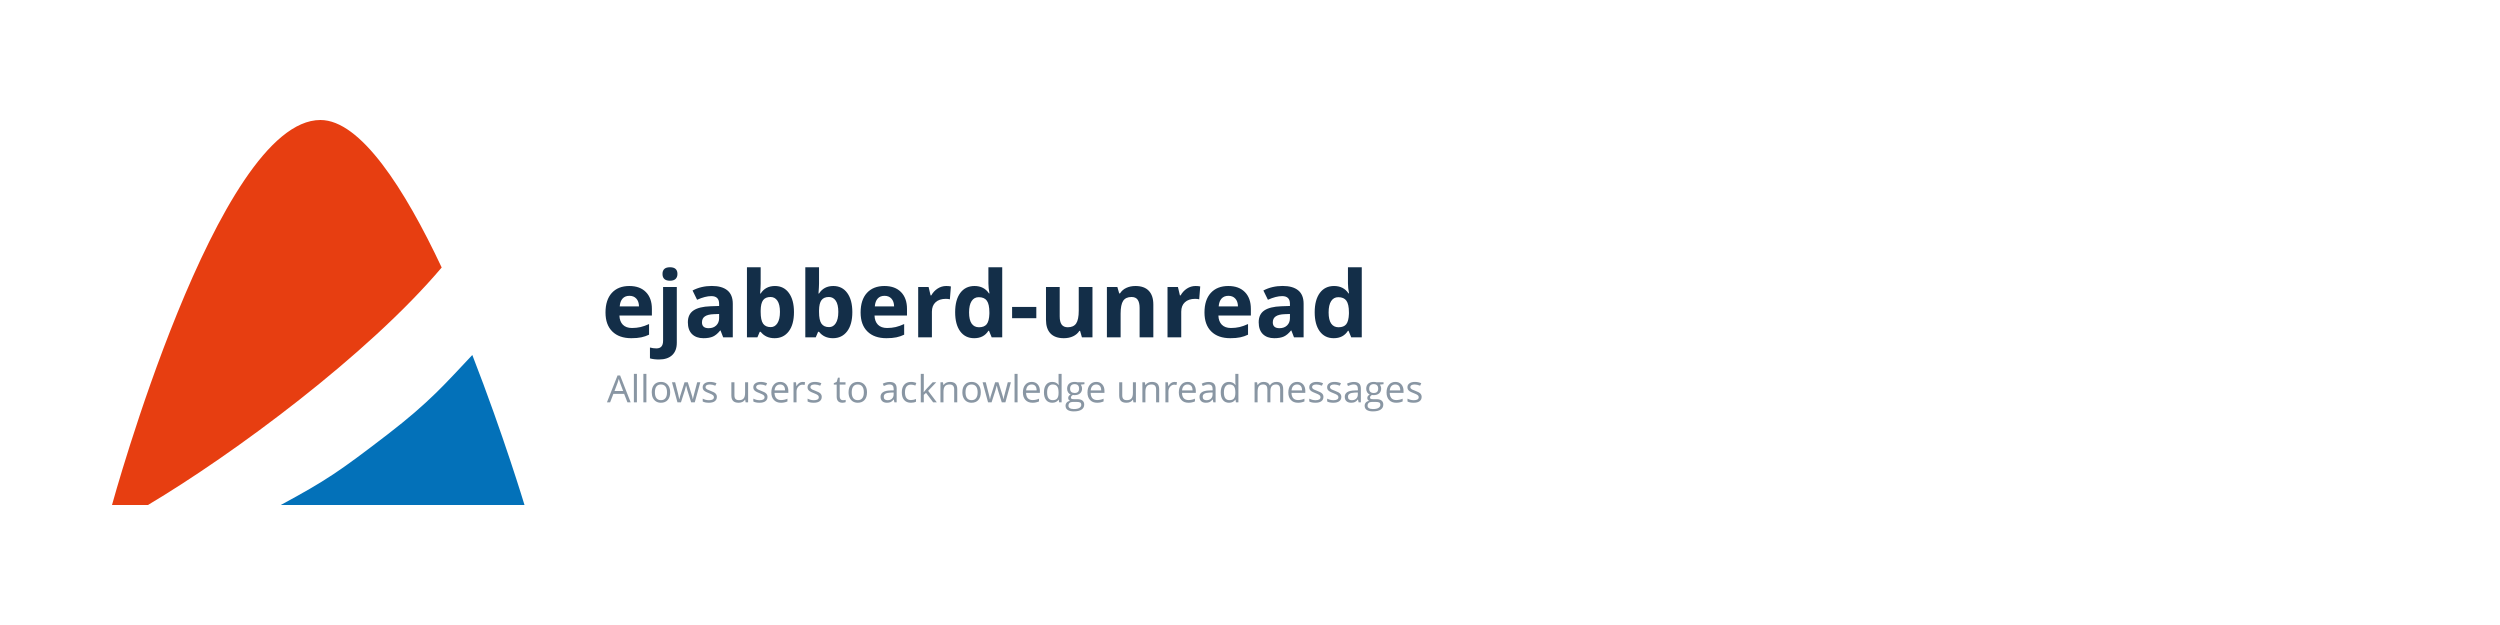
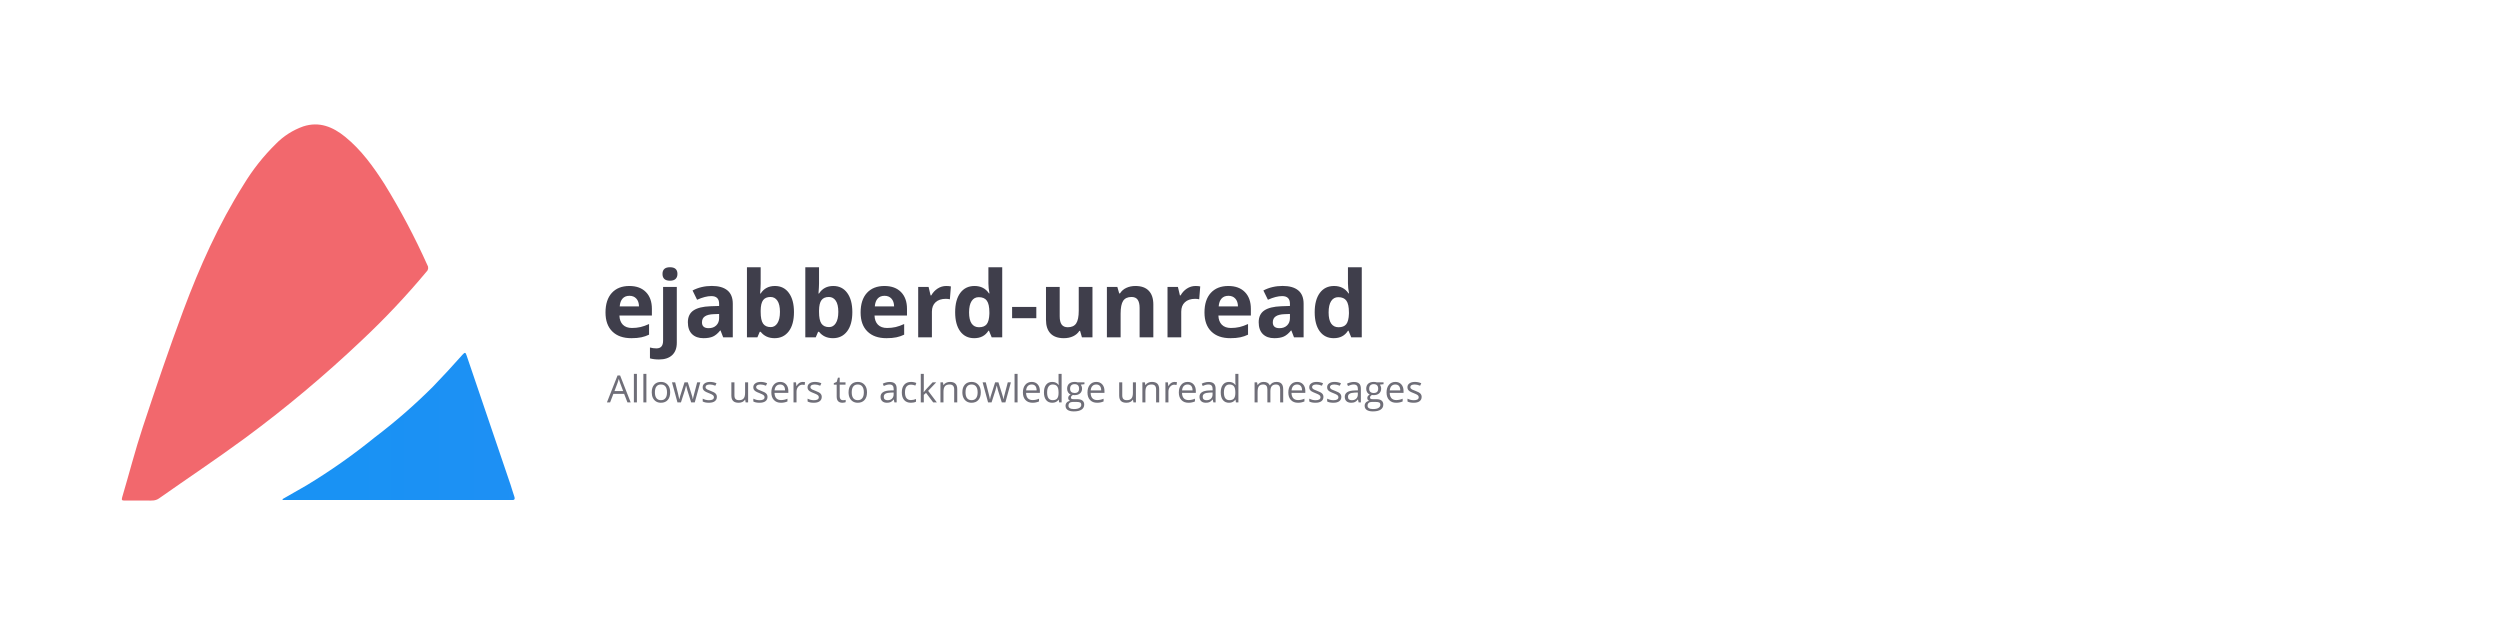
- <svg xmlns="http://www.w3.org/2000/svg" version="1.1" id="Ebene_1" x="0px" y="0px" viewBox="0 0 800 200" xml:space="preserve" width="800" height="200">
-   <defs id="defs31" />
-   <style type="text/css" id="style2">
-     .st0{fill-rule:evenodd;clip-rule:evenodd;fill:#E73E11;}
-     .st1{fill-rule:evenodd;clip-rule:evenodd;fill:#0371B9;}
-     .st2{fill:#132E48;}
-     .st3{font-family:'OpenSans-Bold';}
-     .st4{font-size:29.517px;}
-     .st5{fill-rule:evenodd;clip-rule:evenodd;fill:none;}
-     .st6{opacity:0.5;fill:#132E48;}
-     .st7{font-family:'OpenSans';}
-     .st8{font-size:12px;}
- </style>
-   <g transform="translate(0,1.53584)" id="g828">
-     <g transform="translate(35.93985,35.66416)" id="g8">
-       <path style="clip-rule:evenodd;fill:#e73e11;fill-rule:evenodd" id="path4" d="m -0.1,124.4 c 0,0 33.7,-123.2 66.7,-123.2 12.8,0 26.9,21.9 38.8,47.2 -23.6,27.9 -66.6,59.7 -94,76 -7.1,0 -11.5,0 -11.5,0 z" class="st0" />
-       <path style="clip-rule:evenodd;fill:#0371b9;fill-rule:evenodd" id="path6" d="m 88.1,101.8 c 13.5,-10.4 18.4,-16.2 27.1,-25.4 10,25.7 16.7,48 16.7,48 0,0 -41.4,0 -78,0 14.6,-7.9 18.7,-10.7 34.2,-22.6 z" class="st1" />
-     </g>
-     <text y="106.403" x="192.432" style="font-style:normal;font-variant:normal;font-weight:bold;font-stretch:normal;font-size:29.517px;font-family:'Open Sans', sans-serif;-inkscape-font-specification:'OpenSans-Bold, Bold';font-variant-ligatures:normal;font-variant-caps:normal;font-variant-numeric:normal;font-feature-settings:normal;text-align:start;writing-mode:lr-tb;text-anchor:start;fill:#132e48" id="text10" class="st2 st3 st4">ejabberd-unread</text>
-     <rect style="clip-rule:evenodd;fill:none;fill-rule:evenodd" id="rect12" height="24" width="314.5" class="st5" y="118.064" x="194.24" />
-     <text y="127.221" x="194.217" style="font-size:12px;font-family:'Open Sans', sans-serif;opacity:0.5;fill:#132e48;-inkscape-font-specification:'Open Sans, sans-serif, Normal';font-weight:normal;font-style:normal;font-stretch:normal;font-variant:normal;text-anchor:start;text-align:start;writing-mode:lr;font-variant-ligatures:normal;font-variant-caps:normal;font-variant-numeric:normal;font-feature-settings:normal;" id="text14" class="st6 st7 st8">Allows users to acknowledge unread messages</text>
+ <svg xmlns="http://www.w3.org/2000/svg" id="hg-readme-banner-v2" viewBox="0 0 800 200" width="800" height="200">
+   <defs>
+     <linearGradient id="a" x1="112.46" y1="309.13" x2="314.5" y2="309.13" gradientUnits="userSpaceOnUse" gradientTransform="translate(-33.985 -122.816)">
+       <stop offset="0" stop-color="#1992f4" />
+       <stop offset="1" stop-color="#2b8af6" />
+     </linearGradient>
+   </defs>
+   <style>.st3{font-family:'OpenSans-Bold'}.st4{font-size:29.517px}.st5{fill-rule:evenodd;clip-rule:evenodd;fill:none}.st7{font-family:'OpenSans'}.st8{font-size:12px}@media (prefers-color-scheme:dark){text{fill:#f0f6fc!important}}</style>
+   <text y="107.939" x="192.432" style="font-family:'Open Sans', sans-serif;-inkscape-font-specification:'OpenSans-Bold, Bold';font-variant-ligatures:normal;font-variant-caps:normal;font-variant-numeric:normal;font-feature-settings:normal;text-align:start" class="st3 st4" font-weight="700" font-size="29.517" font-family="'Open Sans',sans-serif" fill="#3f3e4b">ejabberd-unread</text>
+   <path class="st5" clip-rule="evenodd" fill="none" fill-rule="evenodd" d="M194.24 119.6h314.5v24h-314.5z" />
+   <text y="128.757" x="194.217" style="font-family:'Open Sans', sans-serif;-inkscape-font-specification:'Open Sans, sans-serif, Normal';font-variant-ligatures:normal;font-variant-caps:normal;font-variant-numeric:normal;font-feature-settings:normal;text-align:start" class="st7 st8" font-weight="400" font-size="12" font-family="'Open Sans',sans-serif" opacity=".75" fill="#3f3e4b">Allows users to acknowledge unread messages</text>
+   <g transform="translate(33.985 122.816)">
+     <path d="M129.427 32.4q-7-20.71-14.09-41.44c-.33-1-.52-1.18-1.34-.25-3.1 3.48-6.25 6.92-9.49 10.26a180.23 180.23 0 0 1-18.54 16.15 193.7 193.7 0 0 1-21.95 15.43c-2.53 1.47-5.08 2.91-7.62 4.36l.11.27h73.05c1 .1 1.4-.13 1-1.22-.4-1.09-.73-2.38-1.13-3.56z" fill="url(#a)" />
+     <path d="M89.077-63.87c-3.57-5.58-7.42-10.95-12.62-15.17-3.93-3.19-8.28-5-13.42-3.32a23 23 0 0 0-8.76 5.6 66.77 66.77 0 0 0-10.34 13.09c-8 12.68-14.06 26.28-19.28 40.25-4.6 12.33-8.82 24.8-12.95 37.29-2.45 7.41-4.39 15-6.61 22.49-.26.88 0 1 .79 1h7.4c1.23 0 2.44.14 3.6-.68 9.17-6.45 18.51-12.67 27.55-19.31a396.21 396.21 0 0 0 37.36-31.3 245.79 245.79 0 0 0 20.74-22 1.6 1.6 0 0 0 .26-2 224.45 224.45 0 0 0-13.72-25.94z" fill="#f2686d" />
  </g>
</svg>
